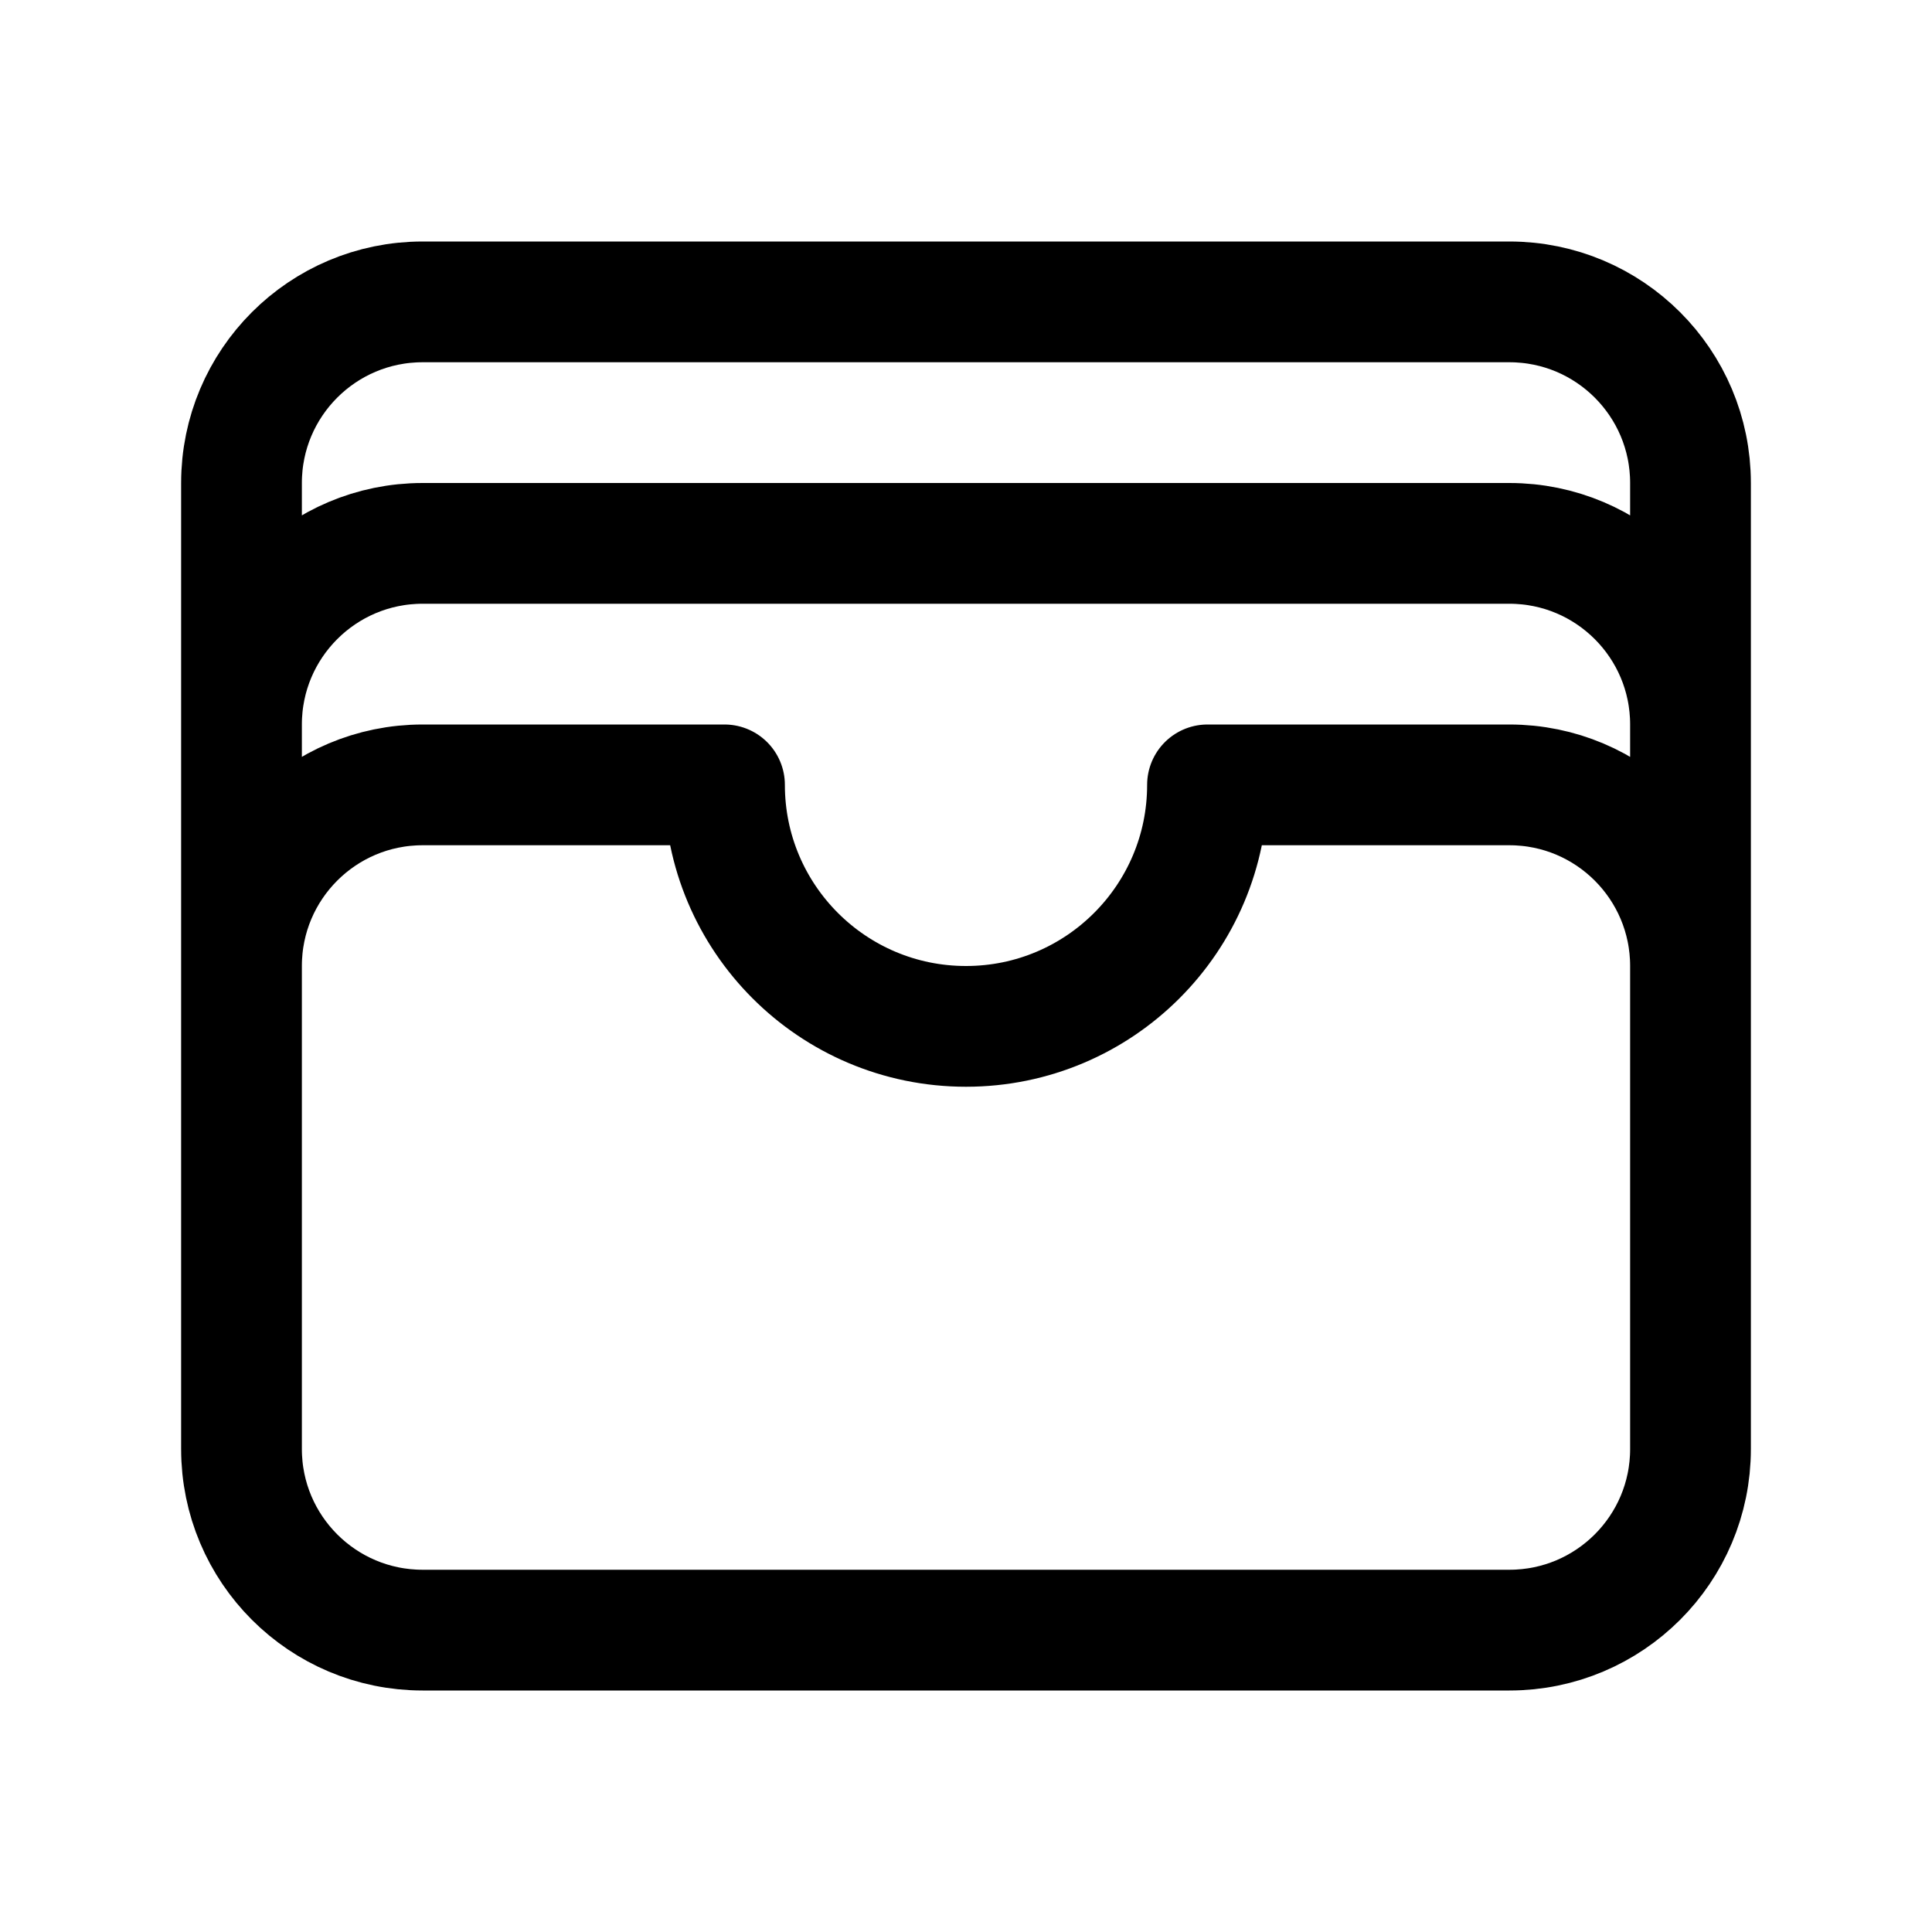
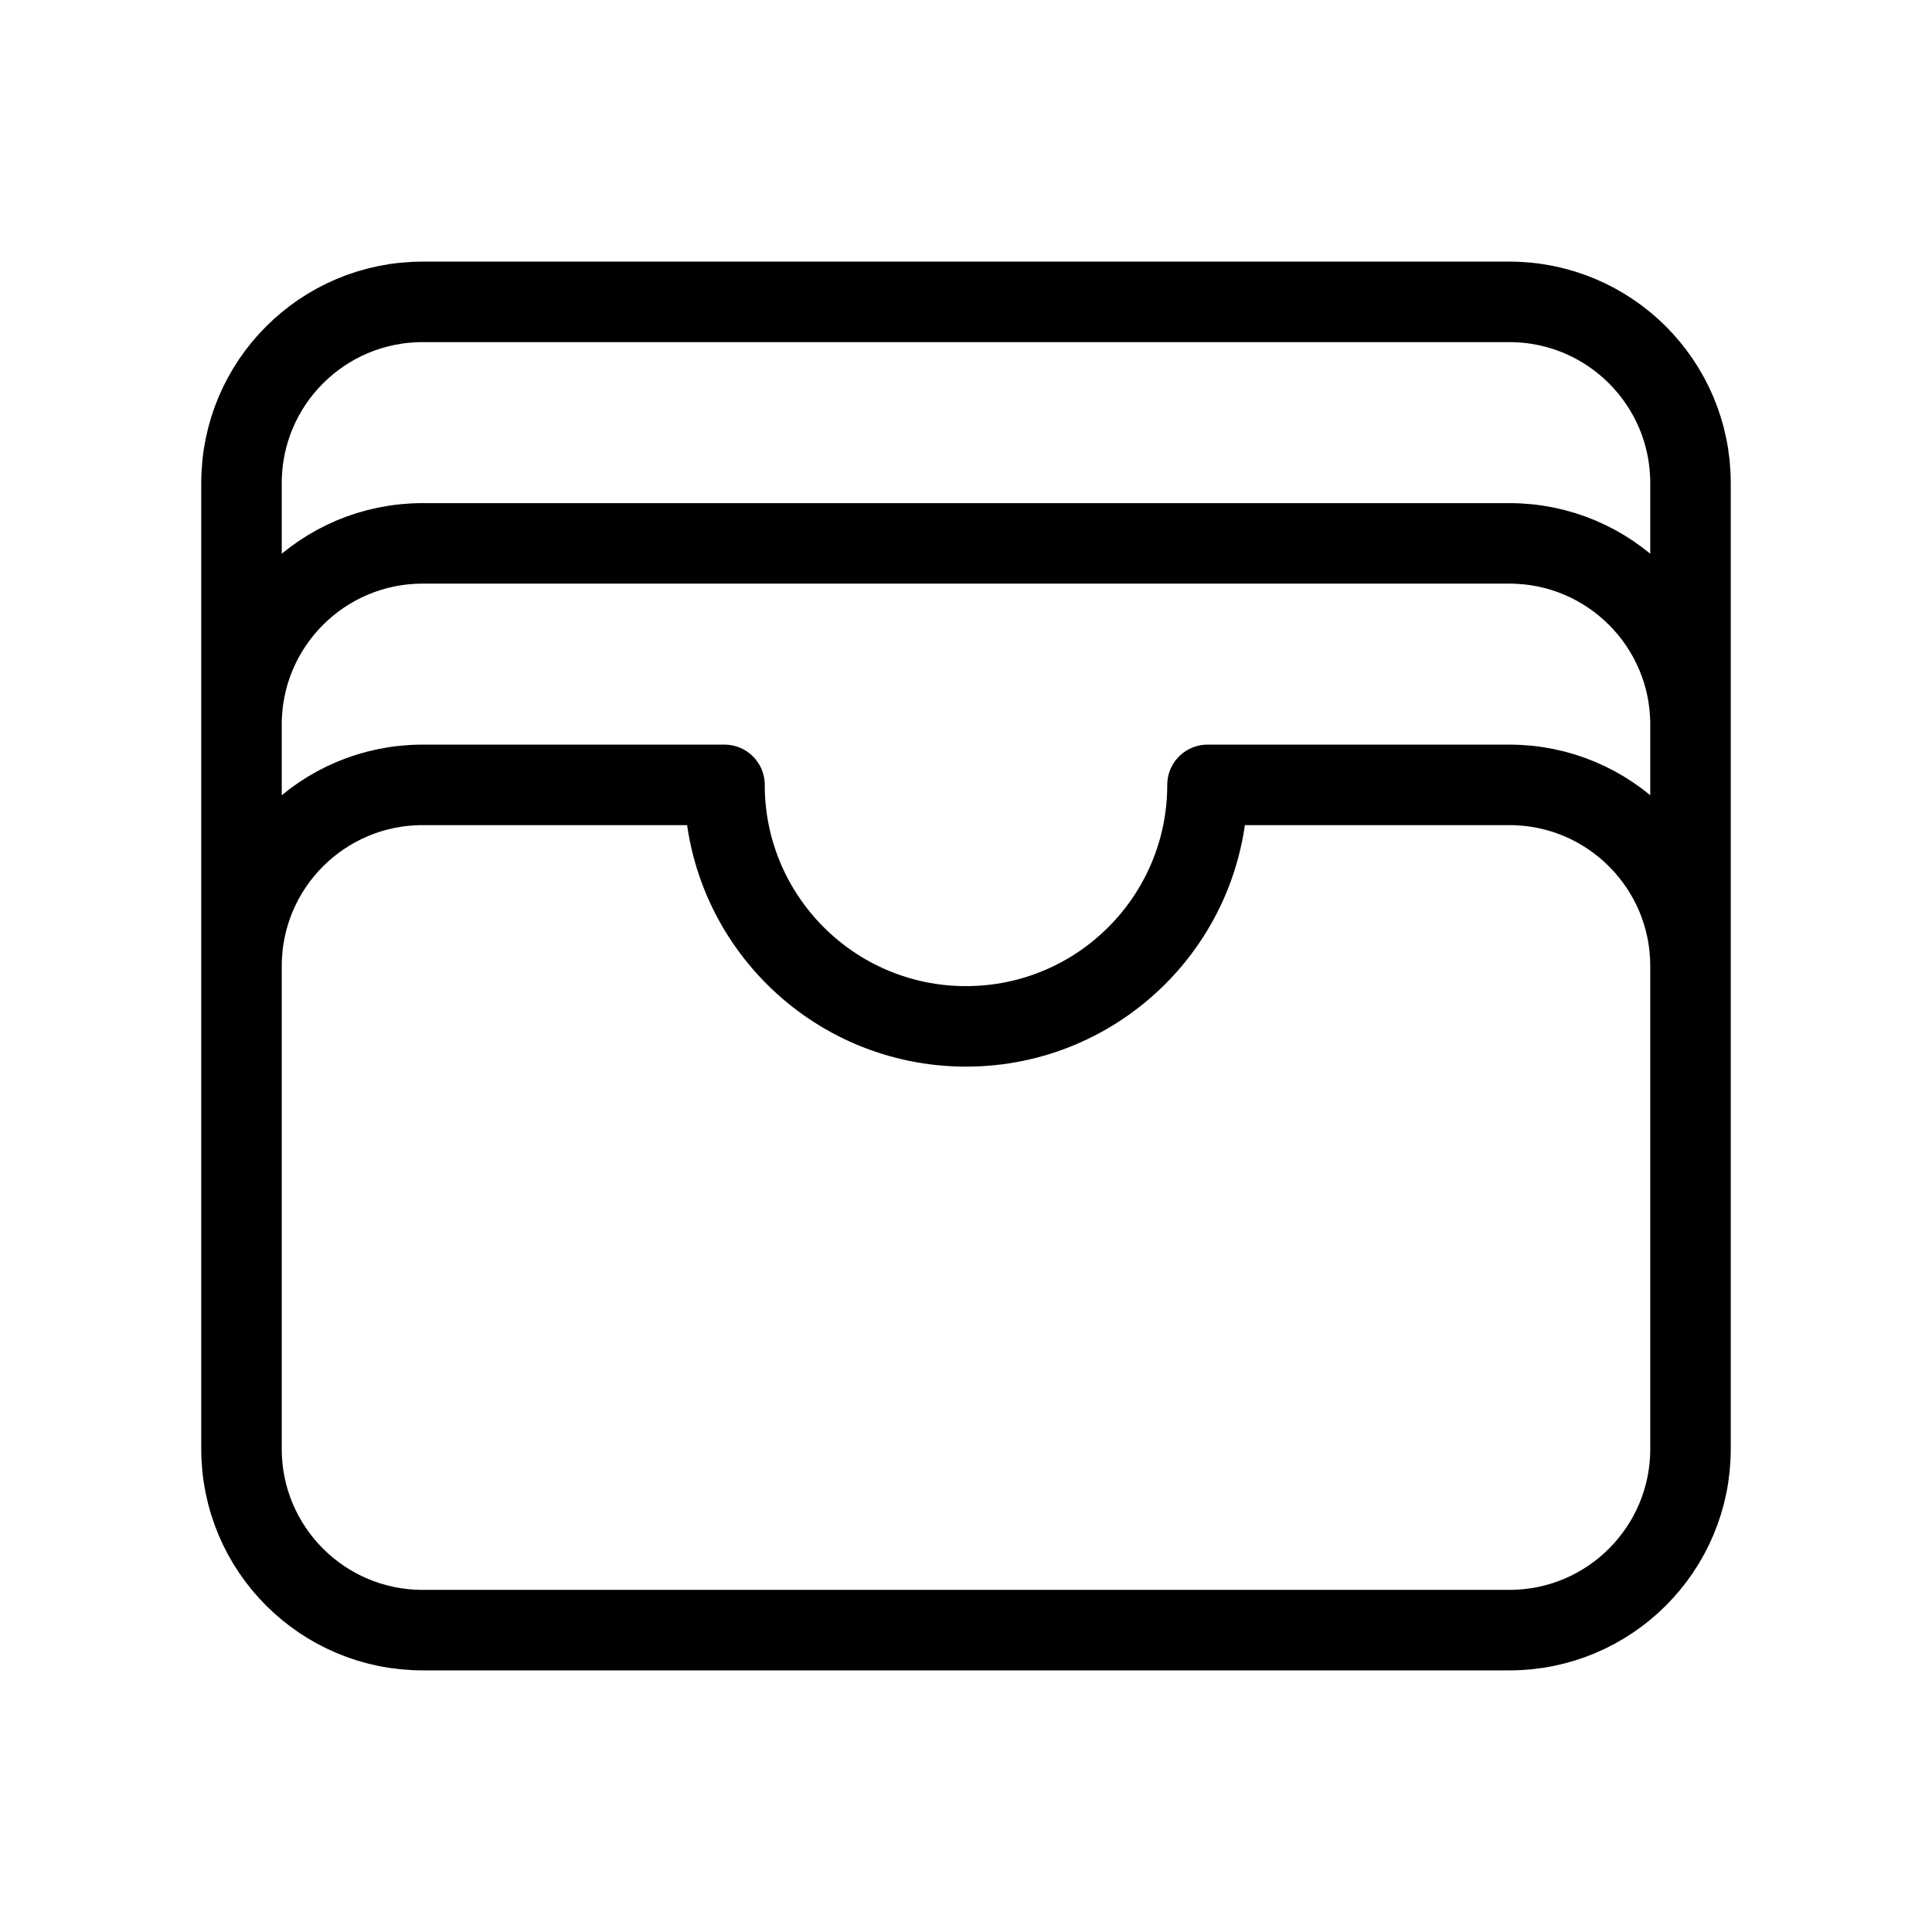
- <svg xmlns="http://www.w3.org/2000/svg" fill="none" height="24" width="24" viewBox="0 0 24 24" stroke-width="1.5" stroke="currentColor">
+ <svg xmlns="http://www.w3.org/2000/svg" fill="none" height="24" width="24" viewBox="0 0 24 24" strokeWidth="1.5" stroke="currentColor">
  <path stroke-linecap="round" stroke-linejoin="round" d="M21 12a2.25 2.25 0 00-2.25-2.25H15a3 3 0 11-6 0H5.25A2.25 2.25 0 003 12m18 0v6a2.25 2.25 0 01-2.25 2.25H5.25A2.25 2.25 0 013 18v-6m18 0V9M3 12V9m18 0a2.25 2.25 0 00-2.25-2.25H5.25A2.25 2.25 0 003 9m18 0V6a2.25 2.25 0 00-2.25-2.25H5.25A2.25 2.25 0 003 6v3" />
</svg>
